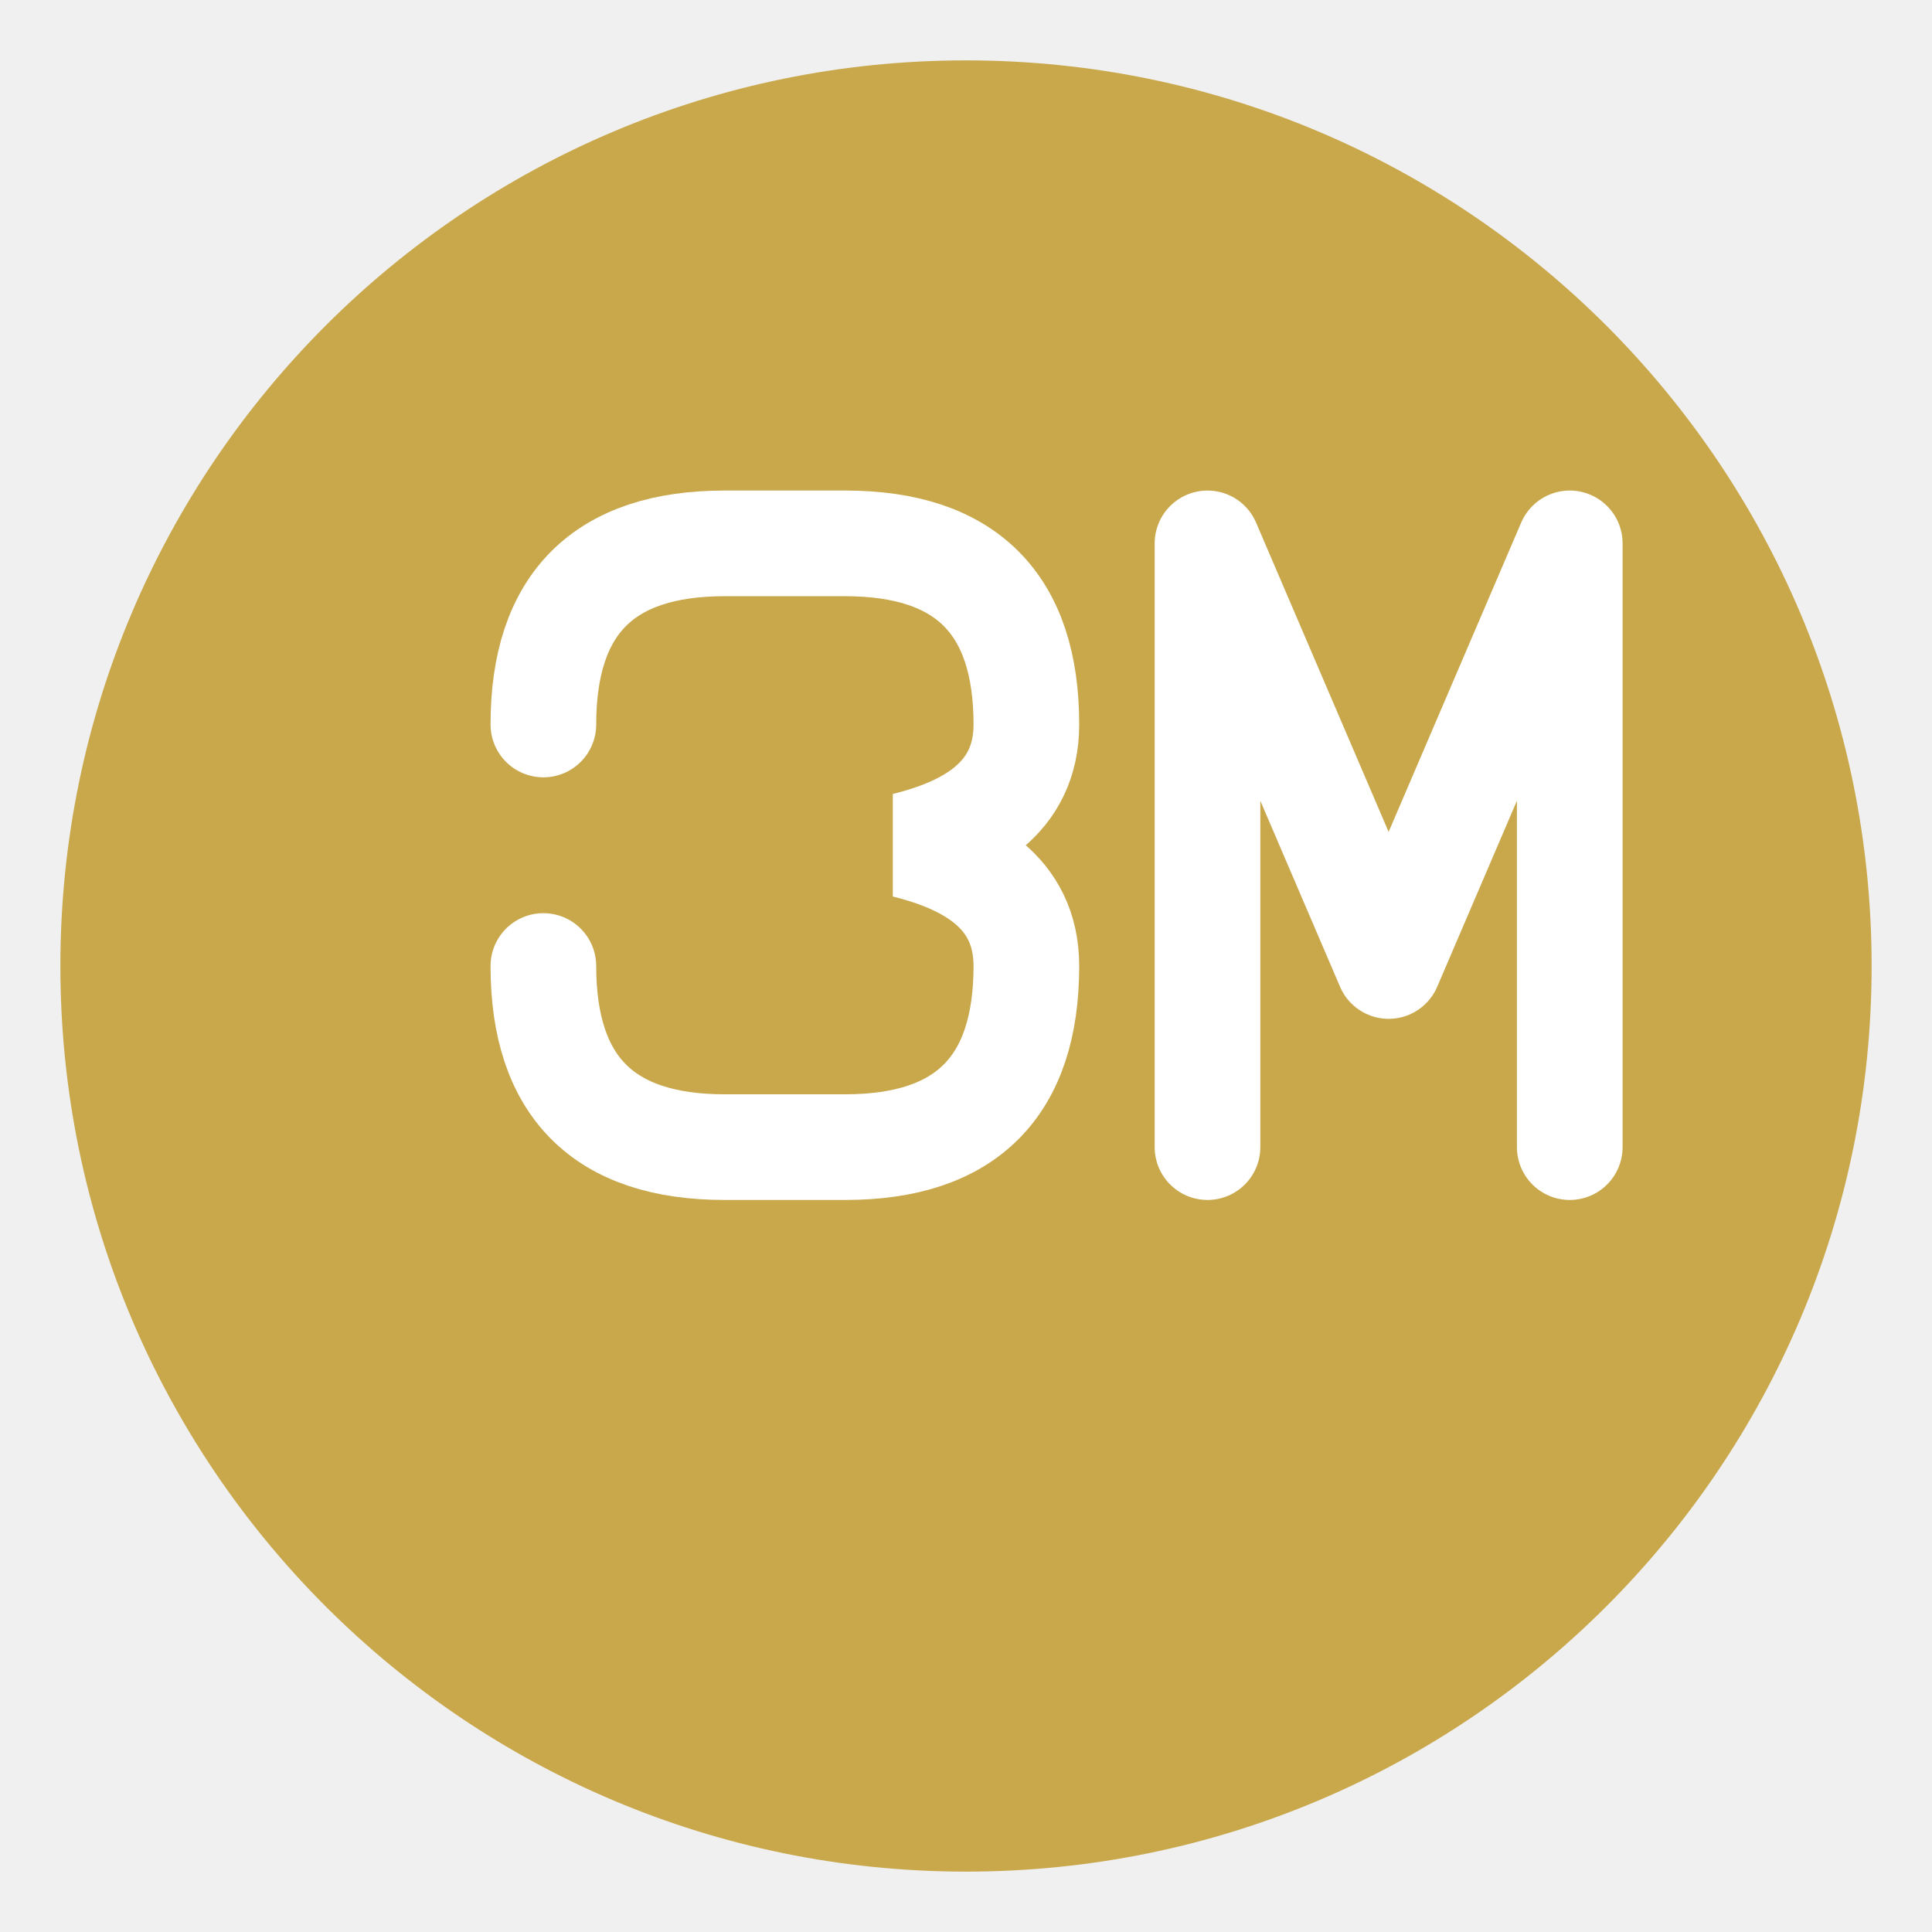
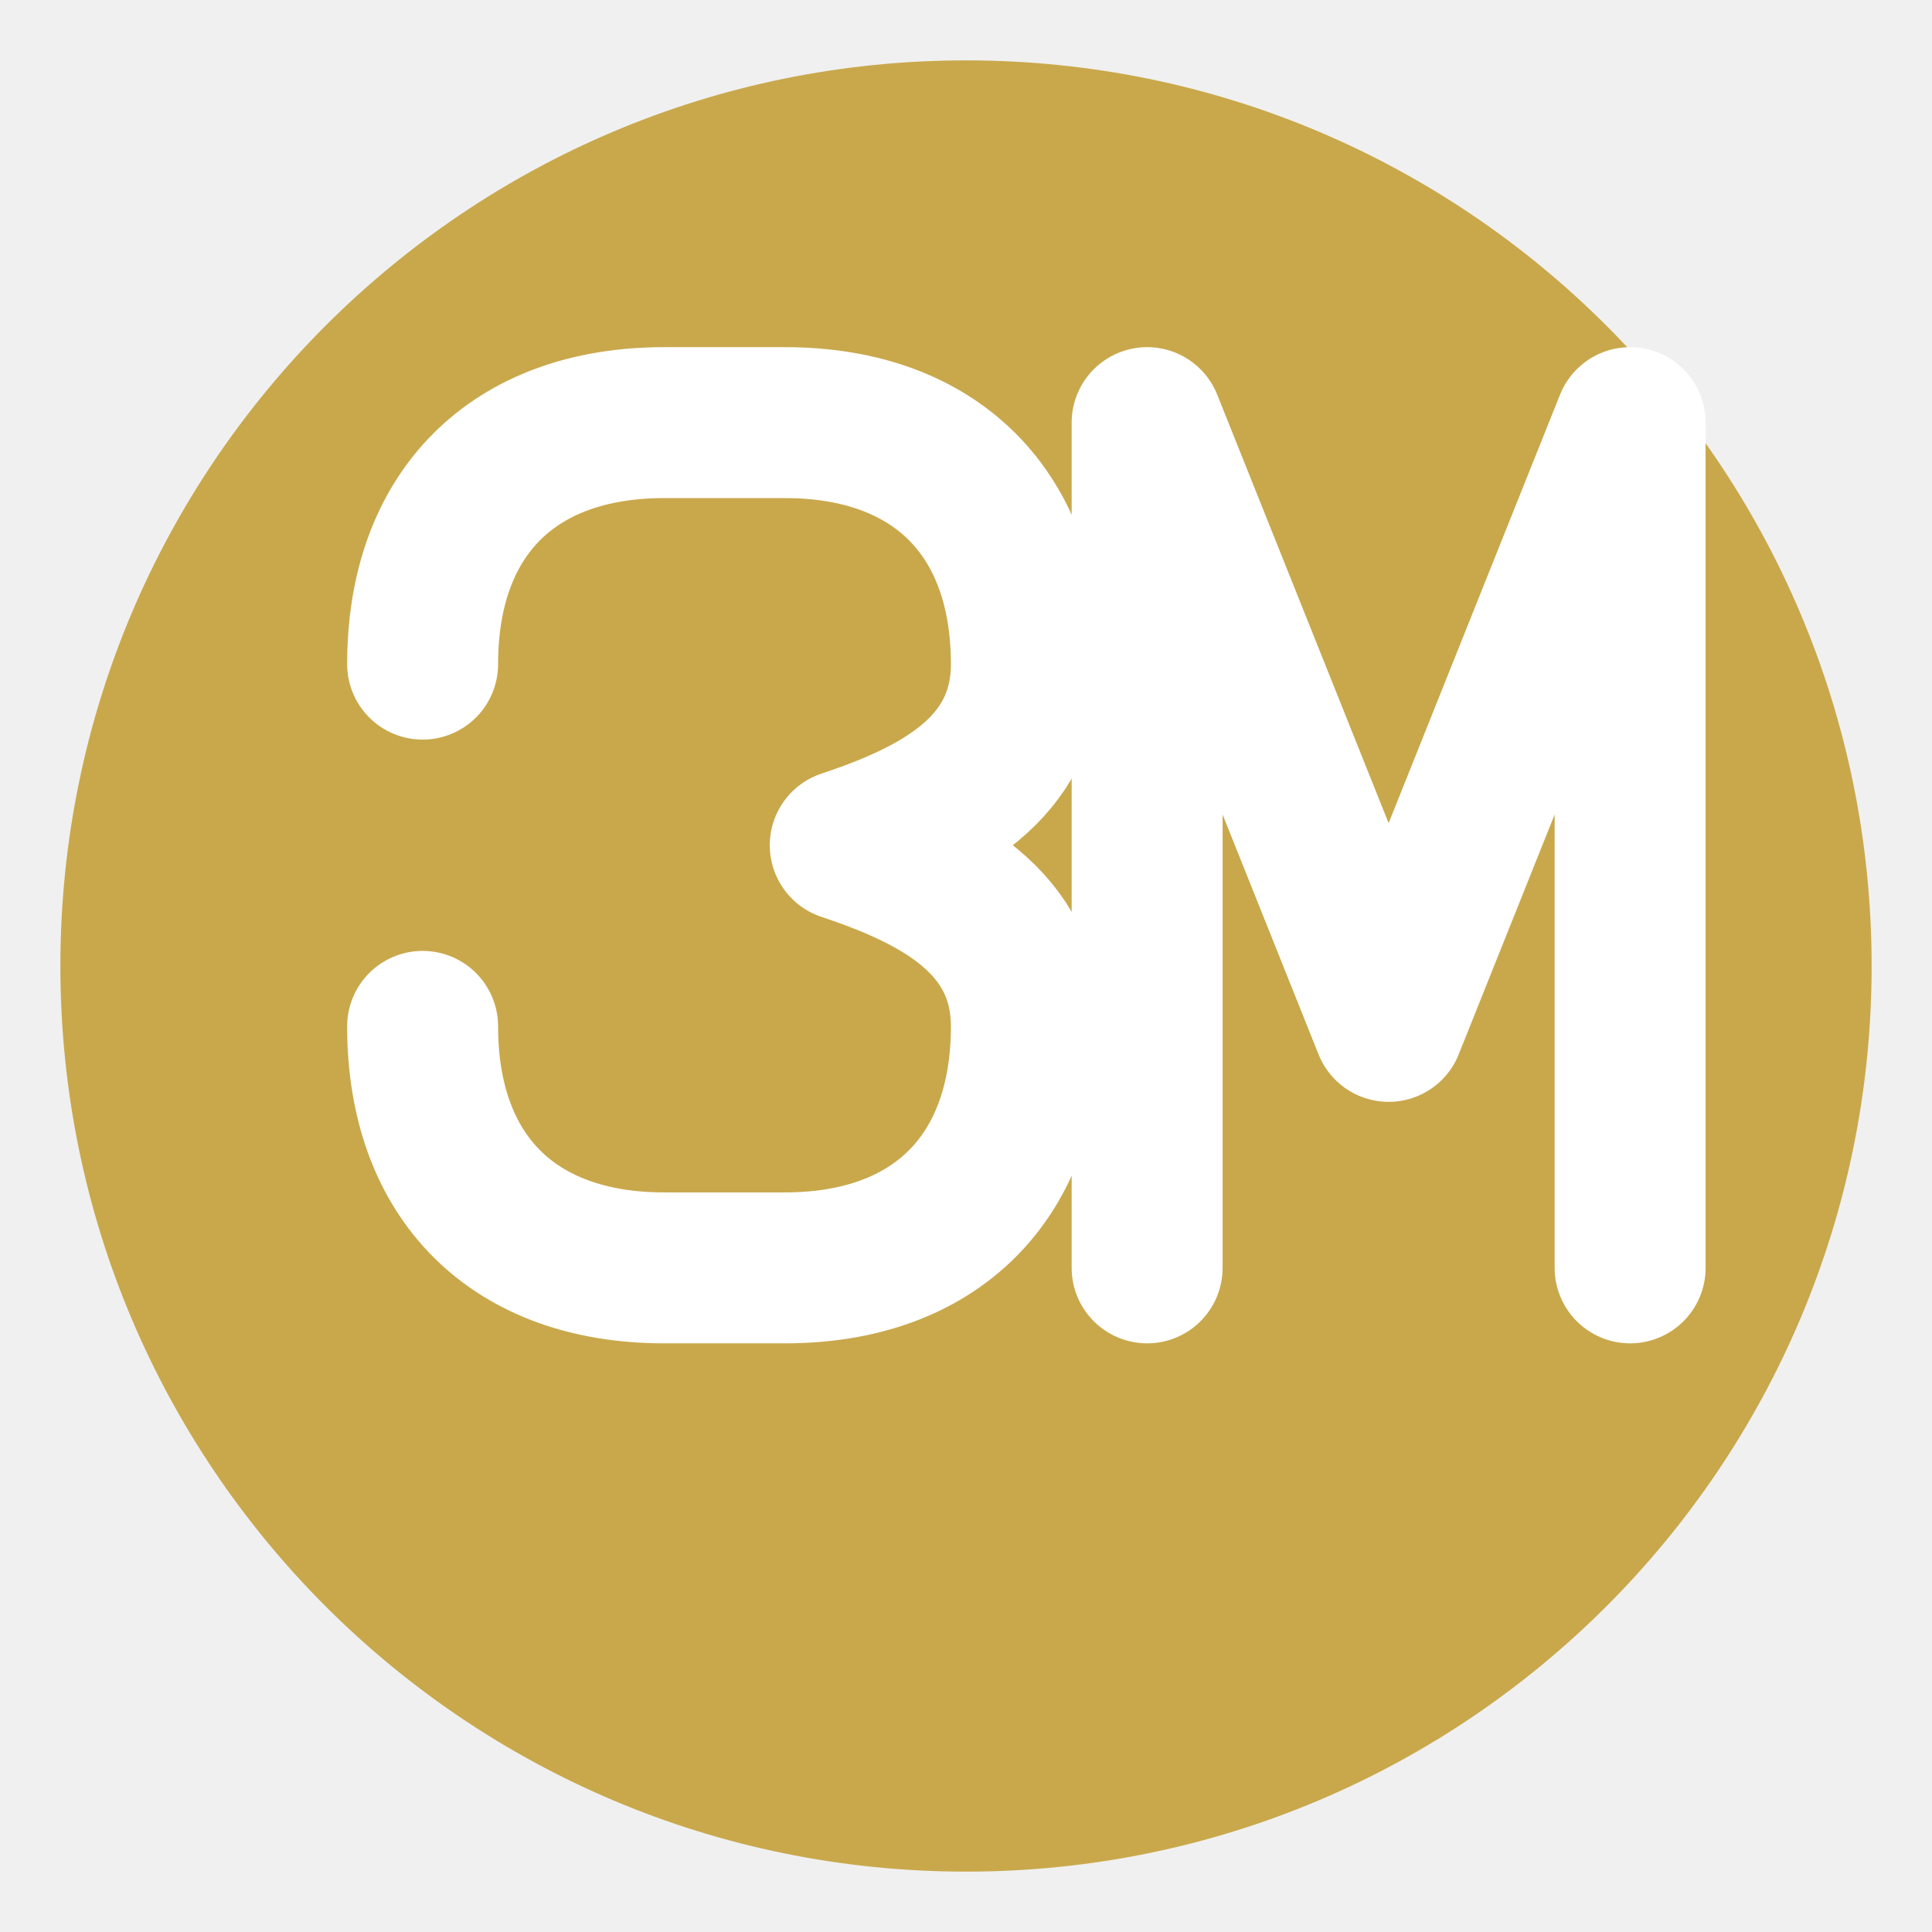
<svg xmlns="http://www.w3.org/2000/svg" viewBox="0 0 64 64">
  <circle cx="32" cy="32" r="30" fill="#C9A84C" />
-   <path d="M18 24 C18 20, 20 18, 24 18 L28 18 C32 18, 34 20, 34 24 C34 26.5, 32 27.5, 30 28 C32 28.5, 34 29.5, 34 32 C34 36, 32 38, 28 38 L24 38 C20 38, 18 36, 18 32" fill="none" stroke="#FFFFFF" stroke-width="3.5" stroke-linecap="round" />
-   <path d="M40 38 L40 18 L46 32 L52 18 L52 38" fill="none" stroke="#FFFFFF" stroke-width="3.5" stroke-linecap="round" stroke-linejoin="round" />
+   <path d="M14 22 C14 17, 17 14, 22 14 L26 14 C31 14, 34 17, 34 22 C34 25.5, 31 27, 28 28 C31 29, 34 30.5, 34 34 C34 39, 31 42, 26 42 L22 42 C17 42, 14 39, 14 34" fill="none" stroke="#FFFFFF" stroke-width="5" stroke-linecap="round" stroke-linejoin="round" />
+   <path d="M38 42 L38 14 L46 34 L54 14 L54 42" fill="none" stroke="#FFFFFF" stroke-width="5" stroke-linecap="round" stroke-linejoin="round" />
</svg>
